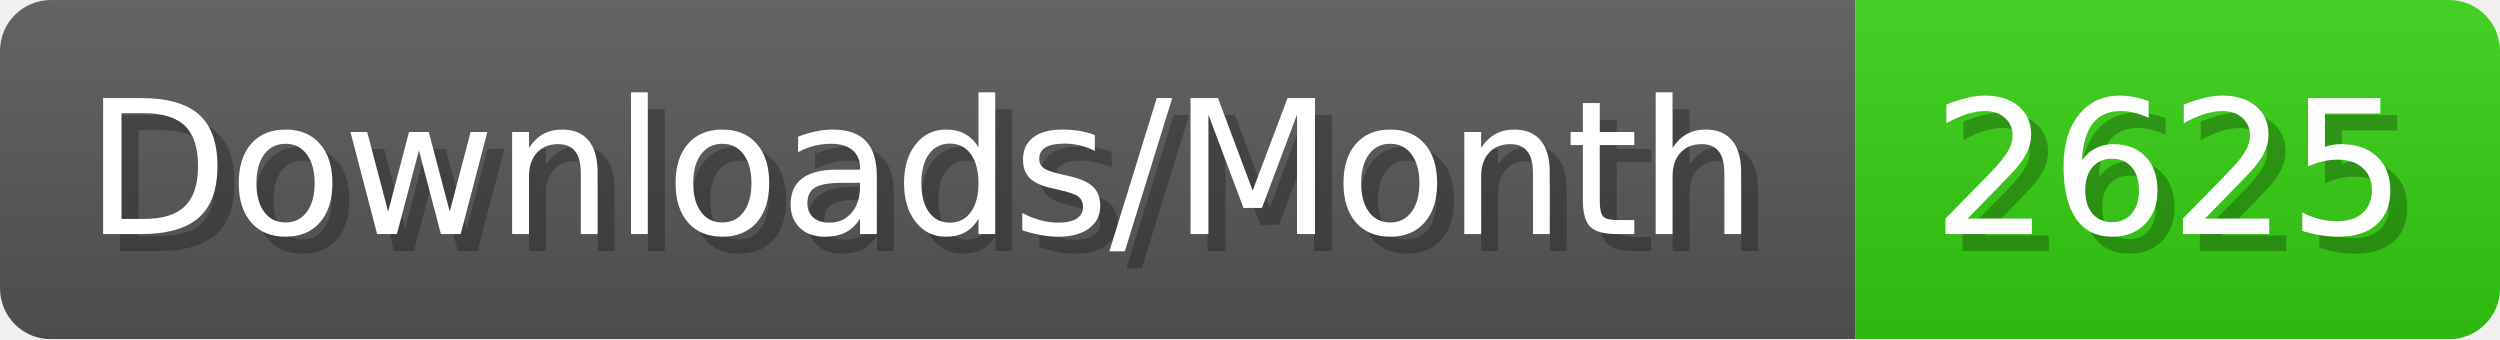
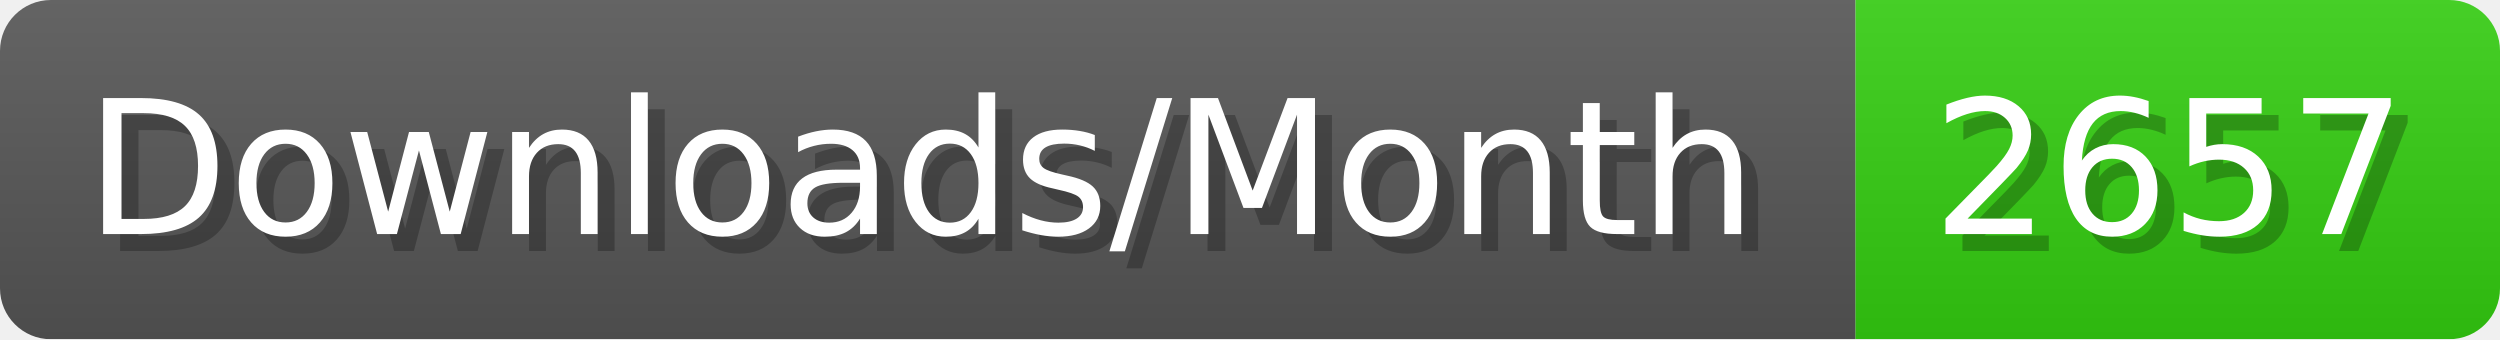
- <svg xmlns="http://www.w3.org/2000/svg" width="147.4" height="20" viewBox="0 0 1474 200" role="img" aria-label="Downloads/Month: 2625">
+ <svg xmlns="http://www.w3.org/2000/svg" width="147.4" height="20" viewBox="0 0 1474 200" role="img" aria-label="Downloads/Month: 2657">
  <linearGradient id="YlXUI" x2="0" y2="100%">
    <stop offset="0" stop-opacity=".1" stop-color="#EEE" />
    <stop offset="1" stop-opacity=".1" />
  </linearGradient>
  <mask id="JHhop">
    <rect width="1474" height="200" rx="30" fill="#FFF" />
  </mask>
  <g mask="url(#JHhop)">
    <rect width="1094" height="200" fill="#555" />
    <rect width="380" height="200" fill="#3C1" x="1094" />
    <rect width="1474" height="200" fill="url(#YlXUI)" />
  </g>
  <g aria-hidden="true" fill="#fff" text-anchor="start" font-family="Verdana,DejaVu Sans,sans-serif" font-size="110">
    <text x="60" y="148" textLength="994" fill="#000" opacity="0.25">Downloads/Month</text>
    <text x="50" y="138" textLength="994">Downloads/Month</text>
-     <text x="1149" y="148" textLength="280" fill="#000" opacity="0.25">2625</text>
-     <text x="1139" y="138" textLength="280">2625</text>
+     <text x="1149" y="148" textLength="280" fill="#000" opacity="0.25">2657</text>
+     <text x="1139" y="138" textLength="280">2657</text>
  </g>
</svg>
